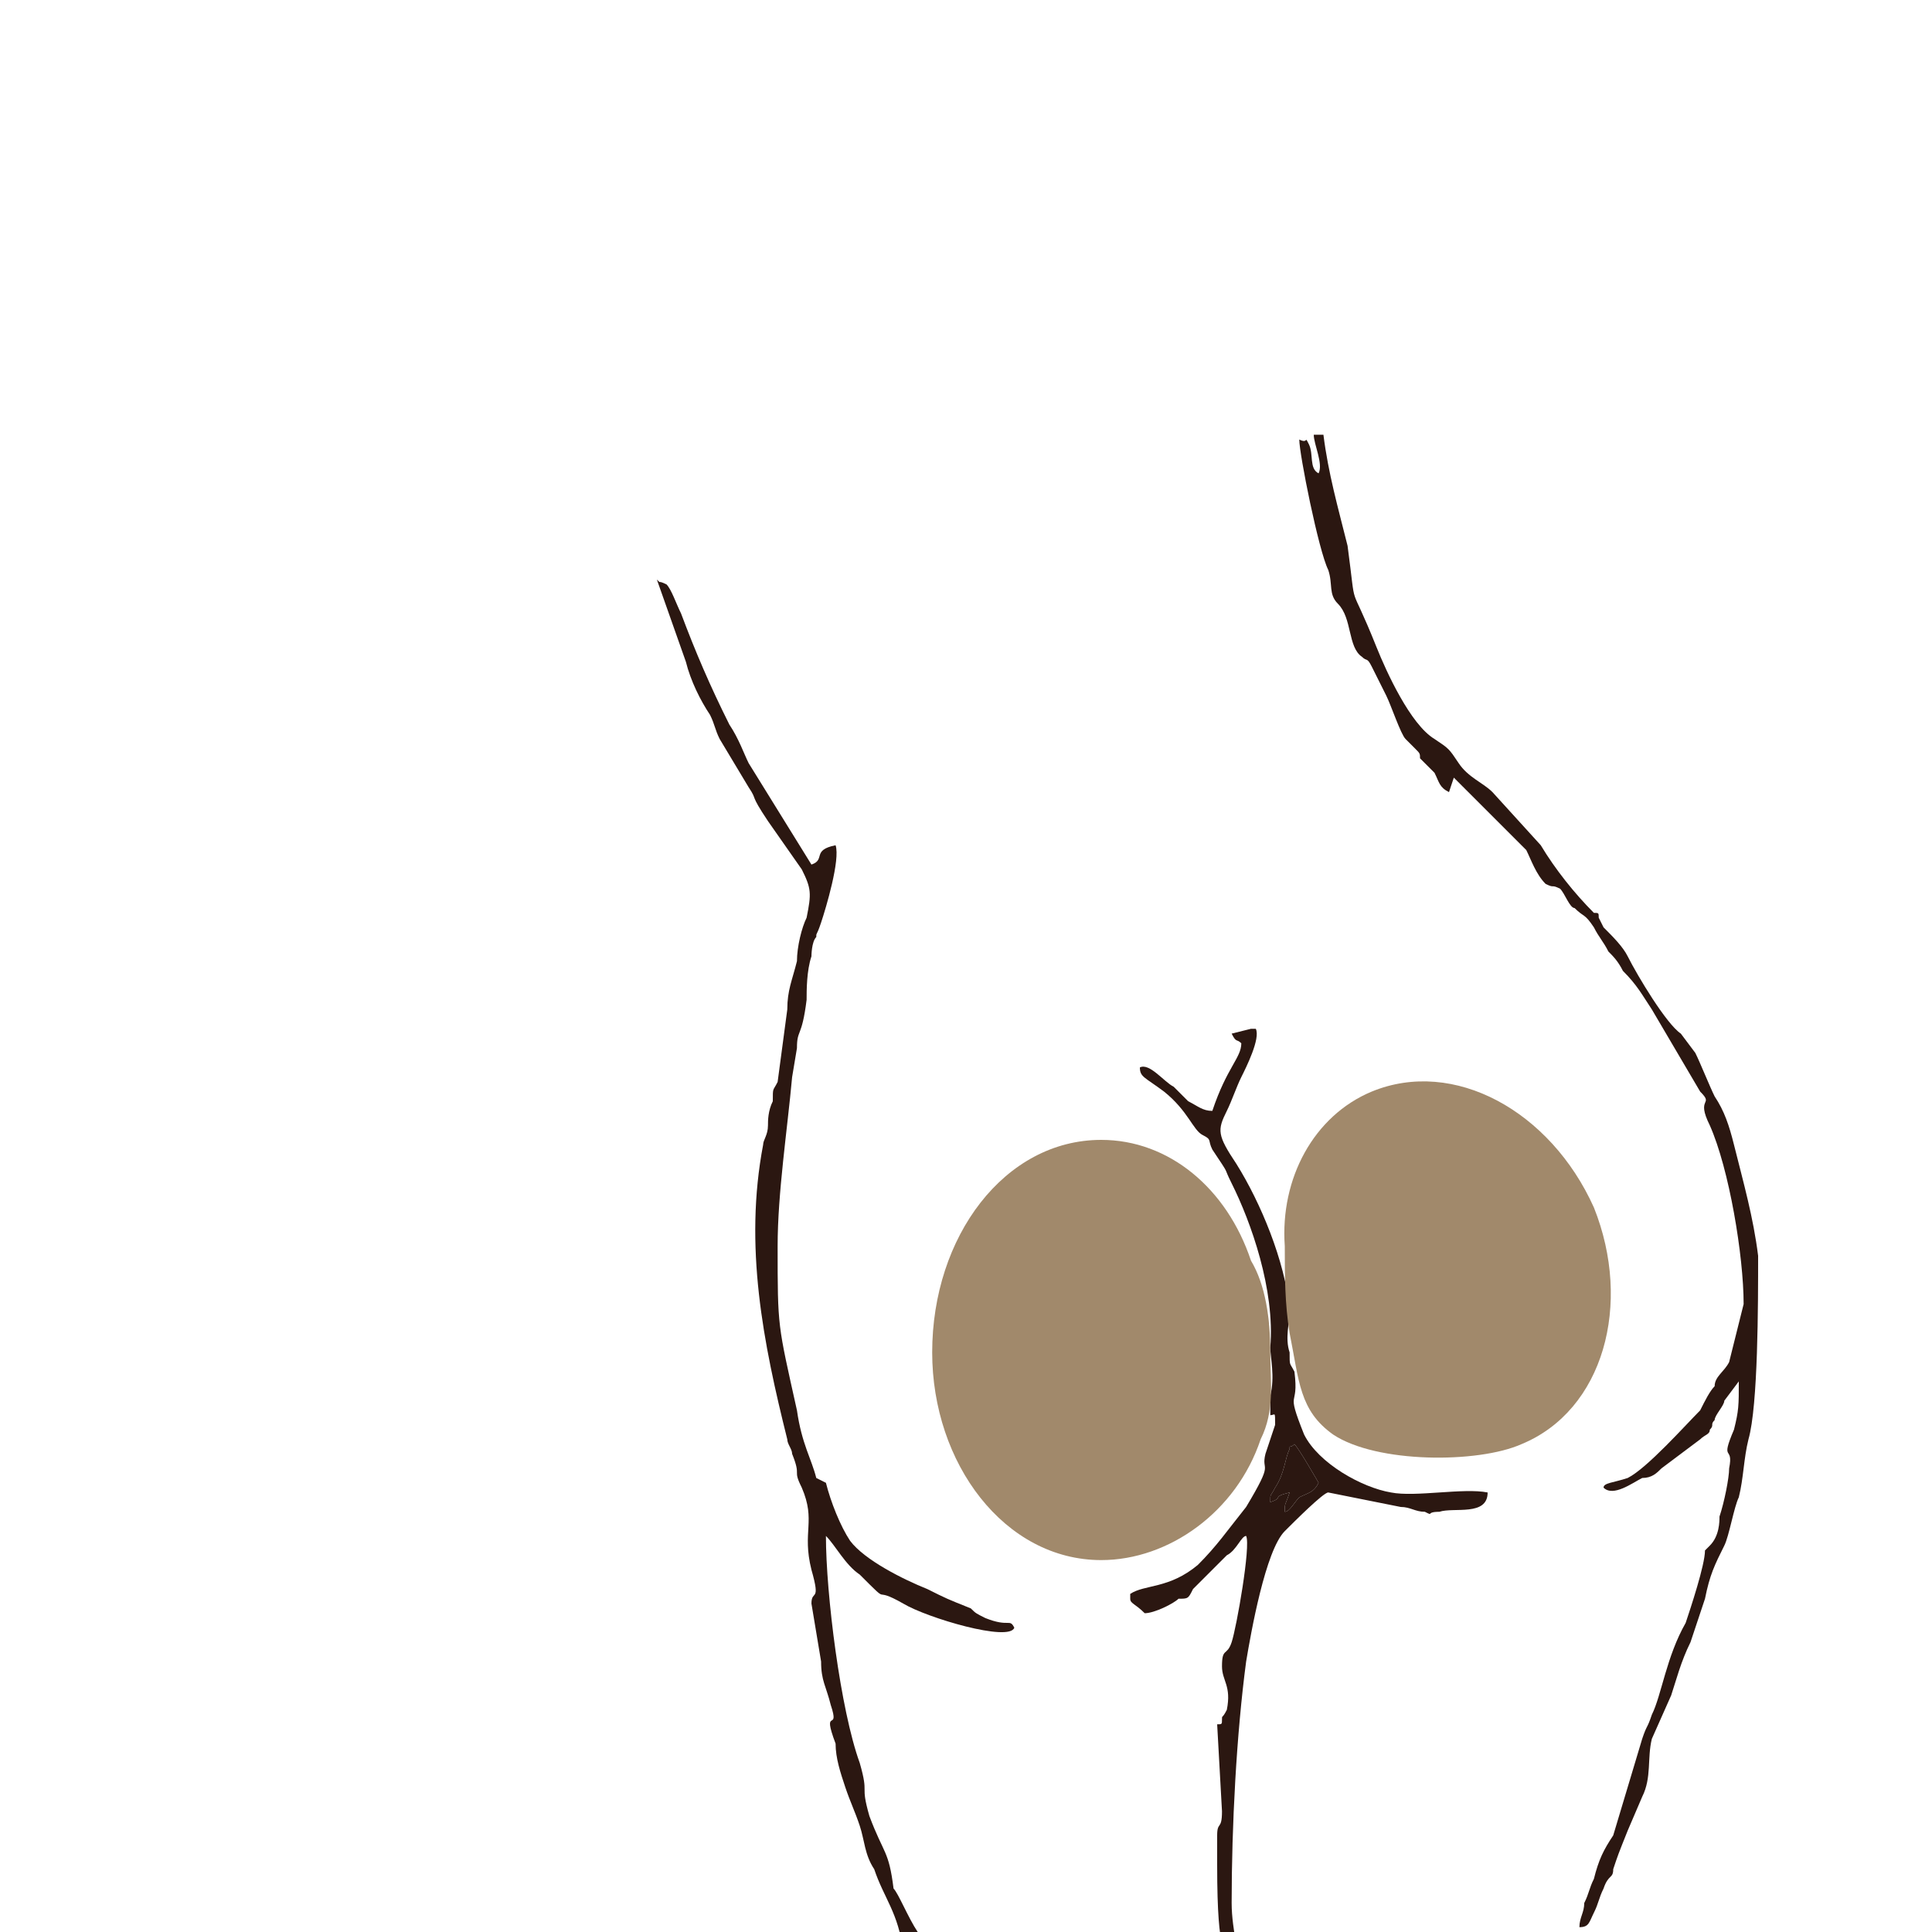
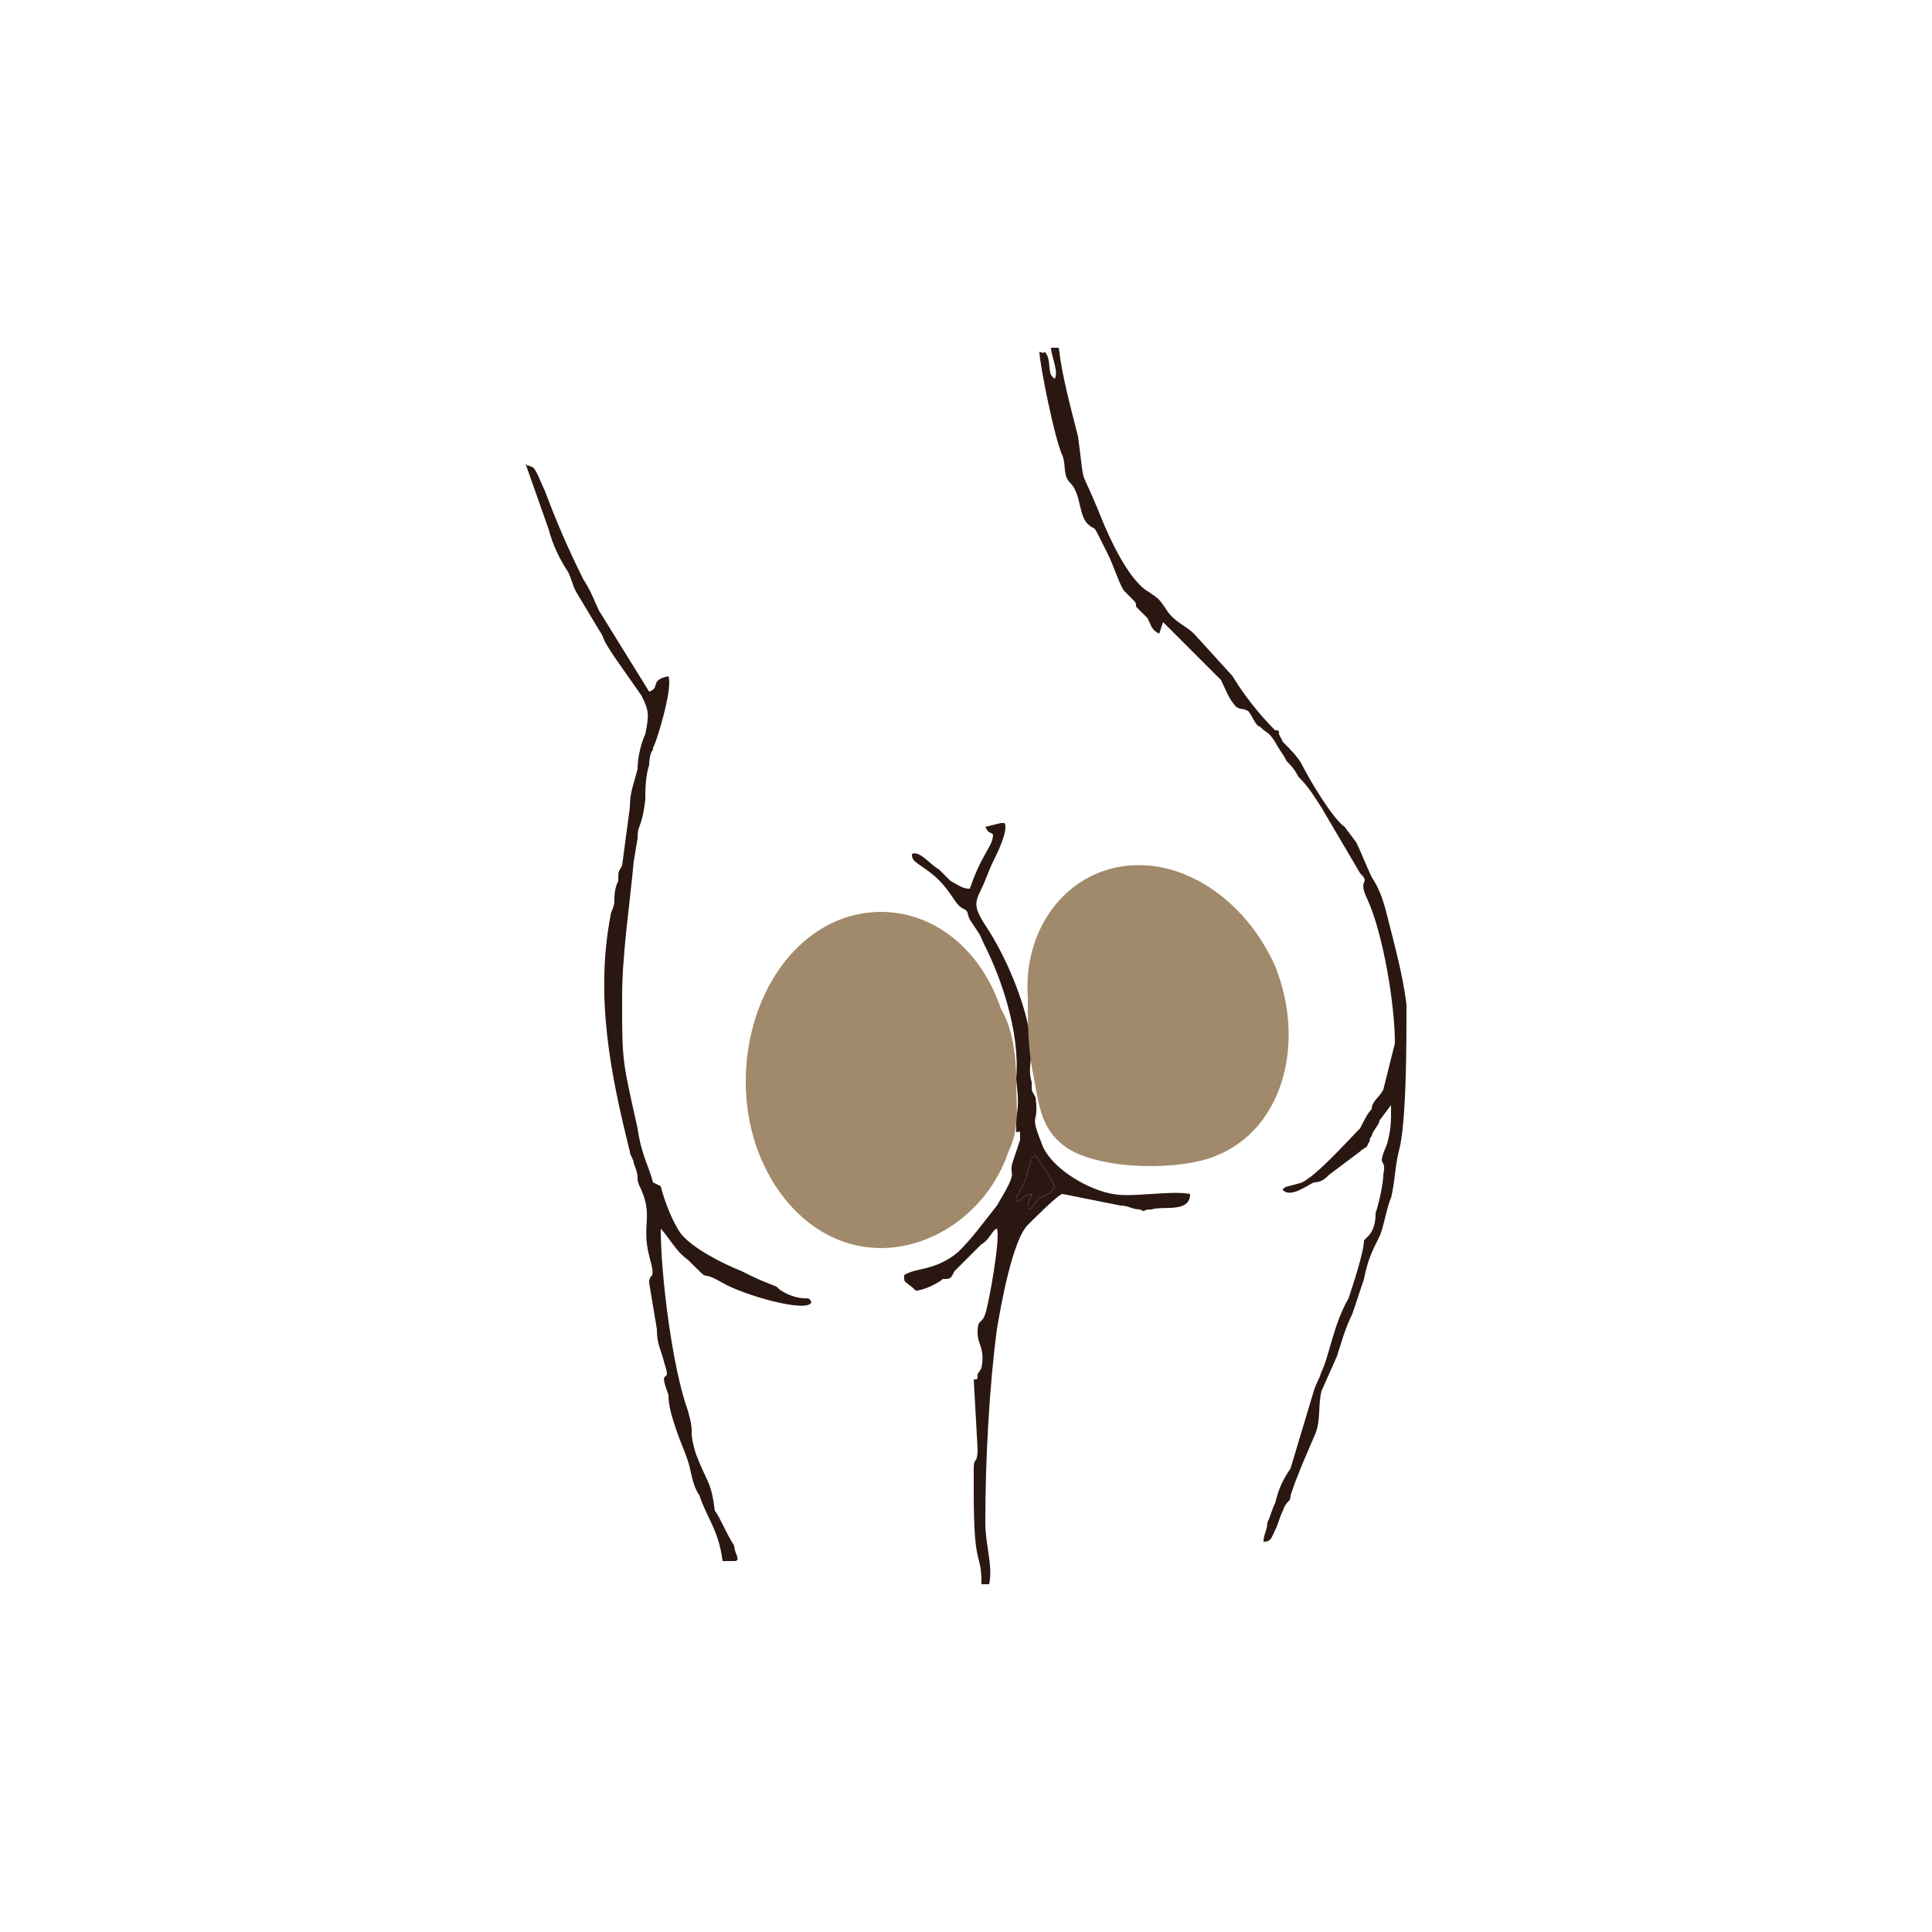
- <svg xmlns="http://www.w3.org/2000/svg" width="80px" height="80px" viewBox="0 0 400 400">
+ <svg xmlns="http://www.w3.org/2000/svg" width="80px" height="80px" viewBox="0 0 500 500">
  <g>
    <g>
      <path fill="rgb(43, 23, 17)" d="M274 90l-2 0c0,2 2,6 1,8 -2,-1 -1,-4 -2,-6 -1,-2 0,0 -2,-1 0,3 4,23 6,27 1,3 0,5 2,7 3,3 2,9 5,11 1,1 1,0 2,2 1,2 2,4 3,6 1,2 3,8 4,9l2 2c1,1 1,1 1,2 1,1 2,2 3,3 1,2 1,3 3,4l1 -3 15 15c1,2 2,5 4,7 2,1 1,0 3,1 1,1 2,4 3,4 2,2 2,1 4,4 1,2 2,3 3,5 1,1 2,2 3,4 3,3 4,5 6,8l10 17c3,3 -1,1 2,7 4,9 7,27 7,37l-3 12c-1,2 -3,3 -3,5 -1,1 -2,3 -3,5 -3,3 -11,12 -15,14 -3,1 -5,1 -5,2 2,2 6,-1 8,-2 2,0 3,-1 4,-2l8 -6c1,-1 2,-1 2,-2 1,-1 0,-1 1,-2 0,-1 2,-3 2,-4l3 -4c0,5 0,6 -1,10 -3,7 0,3 -1,8 0,2 -1,7 -2,10 0,1 0,4 -2,6l-1 1c0,0 0,0 0,0 0,3 -3,12 -4,15 -4,7 -5,15 -7,19 -1,3 -1,2 -2,5l-6 20c-2,3 -3,5 -4,9 -1,2 -1,3 -2,5 0,2 -1,3 -1,5 2,0 2,-1 3,-3 1,-2 1,-3 2,-5 1,-3 2,-2 2,-4 1,-3 1,-3 3,-8l3 -7c2,-4 1,-8 2,-12l4 -9c1,-3 2,-7 4,-11 1,-3 2,-6 3,-9 1,-5 2,-7 4,-11 1,-2 2,-8 3,-10 1,-4 1,-8 2,-12 2,-7 2,-28 2,-38 -1,-8 -3,-15 -5,-23 -1,-4 -2,-7 -4,-10 -1,-2 -3,-7 -4,-9l-3 -4c-3,-2 -9,-12 -11,-16 -1,-2 -3,-4 -5,-6l-1 -2c0,-1 0,-1 -1,-1 -4,-4 -8,-9 -11,-14l-10 -11c-2,-2 -5,-3 -7,-6 -2,-3 -2,-3 -5,-5 -5,-3 -10,-14 -12,-19 -6,-15 -4,-6 -6,-21 -2,-8 -4,-15 -5,-23z" />
      <path fill="rgb(43, 23, 17)" d="M187 404l3 0c2,0 0,-2 0,-4 -2,-3 -4,-8 -5,-9 -1,-8 -2,-7 -5,-15 -2,-7 0,-4 -2,-11 -4,-11 -7,-35 -7,-47 2,2 4,6 7,8 7,7 2,2 9,6 5,3 22,8 23,5 -1,-2 -1,0 -6,-2 -2,-1 -2,-1 -3,-2 -5,-2 -5,-2 -9,-4 -5,-2 -13,-6 -16,-10 -2,-3 -4,-8 -5,-12l-2 -1c-1,-4 -3,-7 -4,-14 -4,-18 -4,-17 -4,-34 0,-11 2,-24 3,-35l1 -6c0,-4 1,-2 2,-10 0,-2 0,-6 1,-9 0,0 0,-3 1,-4 0,-1 0,0 1,-3 1,-3 4,-13 3,-16 -5,1 -2,3 -5,4l-13 -21c-1,-2 -2,-5 -4,-8 -4,-8 -7,-15 -10,-23 -1,-2 -2,-5 -3,-6 -2,-1 -1,0 -2,-1l6 17c1,4 3,8 5,11 1,2 1,3 2,5l6 10c2,3 0,1 4,7l7 10c2,4 2,5 1,10 -1,2 -2,6 -2,9 -1,4 -2,6 -2,10l-2 15c-1,2 -1,1 -1,4 -1,2 -1,4 -1,5 0,2 -1,3 -1,4 -4,21 0,41 5,61 0,1 1,2 1,3 2,5 0,3 2,7 3,7 0,9 2,17 2,7 0,4 0,7l2 12c0,4 1,5 2,9 2,6 -2,0 1,8 0,3 1,6 2,9 1,3 2,5 3,8 1,3 1,6 3,9 2,6 5,9 6,17z" />
      <path fill="rgb(43, 23, 17)" d="M263 311c0,-2 0,-1 1,-3 2,-3 2,-6 3,-8 0,-1 0,0 1,-1 1,1 5,8 5,8 -1,2 -2,2 -4,3 -1,1 -2,3 -3,3 0,-2 0,-1 1,-4 -4,1 -1,1 -4,2zm-9 99l2 0c1,-5 -1,-10 -1,-16 0,-16 1,-35 3,-50 1,-6 4,-23 8,-27 2,-2 8,-8 9,-8l15 3c0,0 -1,-1 0,0 2,0 3,1 5,1 2,1 0,0 3,0 3,-1 10,1 10,-4 -5,-1 -15,1 -20,0 -6,-1 -15,-6 -18,-12 -4,-10 -1,-5 -2,-13 -1,-2 -1,-1 -1,-4 -1,-3 0,-6 0,-9 -1,-10 -6,-22 -11,-30 -4,-6 -4,-7 -2,-11 1,-2 2,-5 3,-7 1,-2 4,-8 3,-10 -1,0 -1,0 -1,0l-4 1c1,2 1,1 2,2 0,3 -3,5 -6,14 -2,0 -3,-1 -5,-2 -1,-1 -2,-2 -3,-3 -2,-1 -5,-5 -7,-4 0,2 1,2 5,5 5,4 6,8 8,9 2,1 1,1 2,3 4,6 2,3 4,7 4,8 9,22 8,34 0,2 1,6 0,10 0,1 0,2 0,3 0,1 0,0 0,1 1,0 1,-1 1,2l-2 6c-1,4 2,1 -4,11 -4,5 -6,8 -10,12 -6,5 -11,4 -14,6 0,0 0,1 0,1 0,-1 0,0 0,0 0,1 1,1 3,3 2,0 6,-2 7,-3 2,0 2,0 3,-2l7 -7c2,-1 3,-4 4,-4 1,2 -2,19 -3,22 -1,3 -2,1 -2,5 0,3 2,4 1,9 -1,2 -1,1 -1,2 0,1 0,1 -1,1l1 18c0,4 -1,2 -1,5 0,3 0,4 0,6 0,21 2,15 2,24z" />
      <path fill="rgb(43, 23, 17)" d="M263 311c3,-1 0,-1 4,-2 -1,3 -1,2 -1,4 1,0 2,-2 3,-3 2,-1 3,-1 4,-3 0,0 -4,-7 -5,-8 -1,1 -1,0 -1,1 -1,2 -1,5 -3,8 -1,2 -1,1 -1,3z" />
    </g>
    <path fill="#a1896b" d="M228 236c14,0 26,10 31,25 3,5 4,12 4,19 0,6 1,12 -2,18 -5,15 -19,25 -33,25 -20,0 -35,-20 -35,-43 0,-24 15,-44 35,-44z" />
    <path fill="#a1896b" d="M284 226c17,-7 37,4 46,24 8,20 2,42 -15,49 -9,4 -30,4 -39,-2 -7,-5 -7,-11 -9,-21 -1,-6 -1,-12 -1,-18 -1,-14 6,-27 18,-32z" />
  </g>
</svg>
